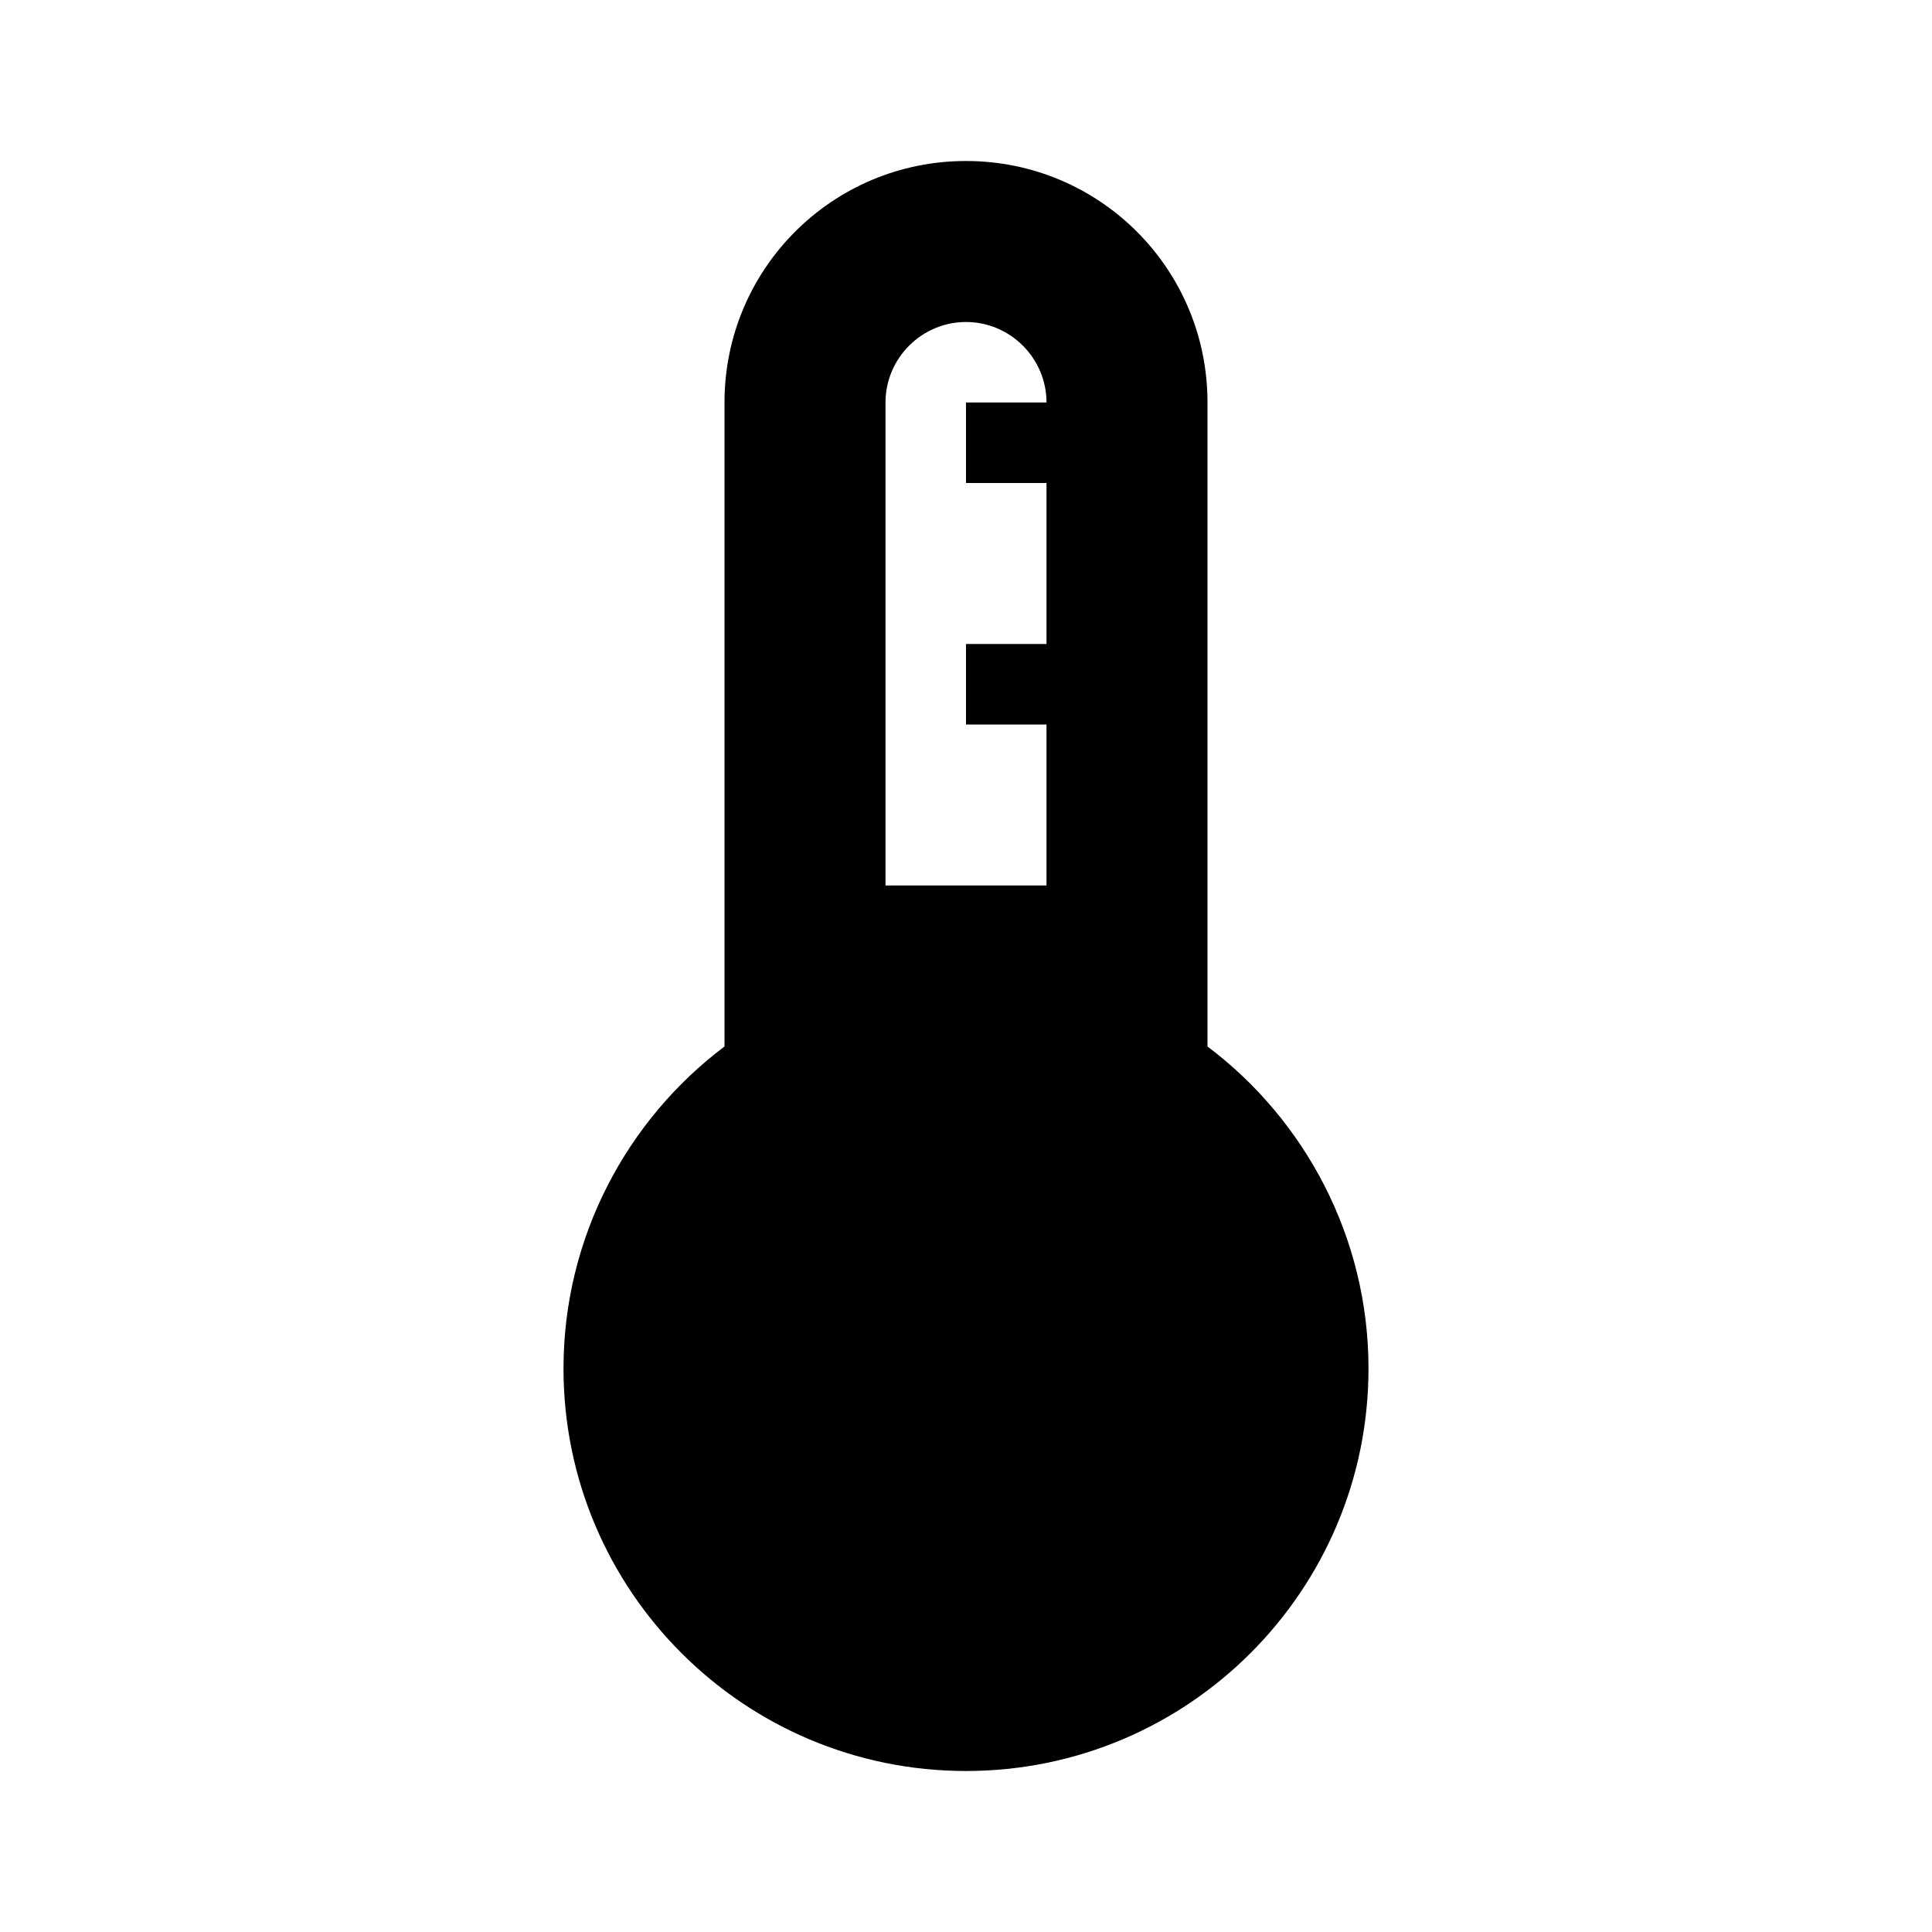
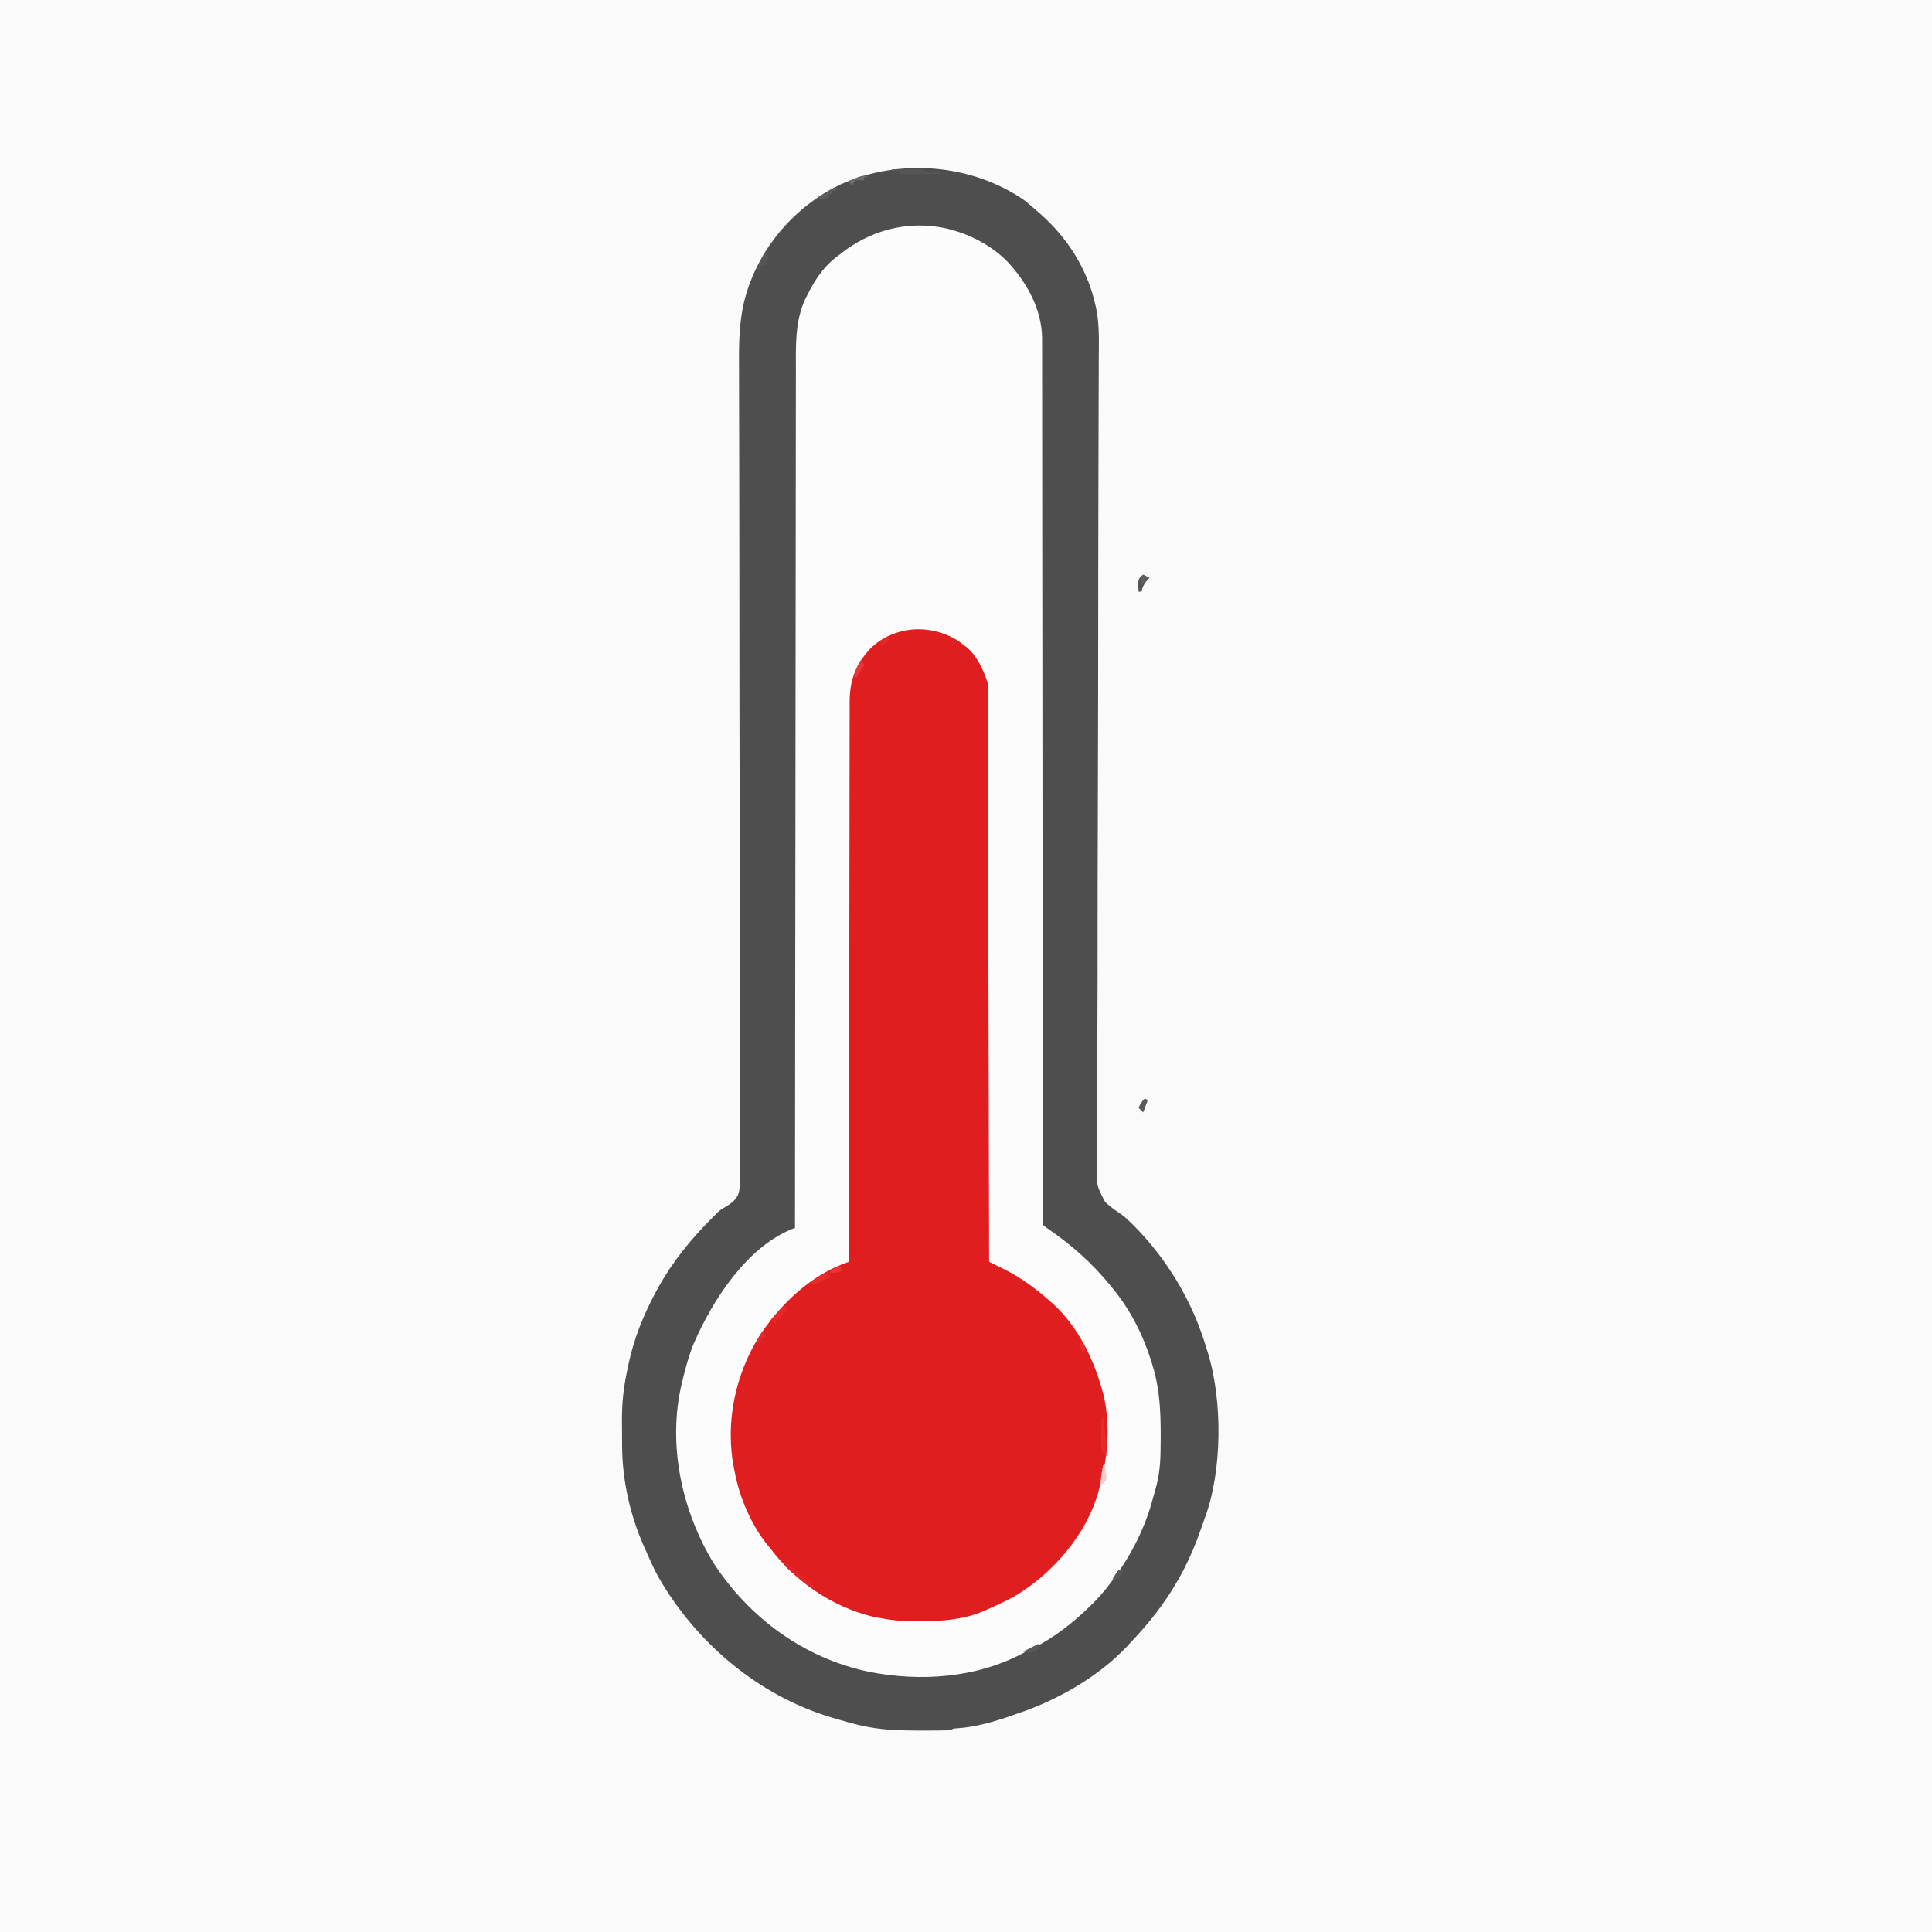
- <svg xmlns="http://www.w3.org/2000/svg" height="24" viewBox="0 0 24 24" width="24">
-   <path d="M15 13V5c0-1.66-1.34-3-3-3S9 3.34 9 5v8c-1.21.91-2 2.37-2 4 0 2.76 2.24 5 5 5s5-2.24 5-5c0-1.63-.79-3.09-2-4zm-4-8c0-.55.45-1 1-1s1 .45 1 1h-1v1h1v2h-1v1h1v2h-2V5z" />
+ <svg xmlns="http://www.w3.org/2000/svg" width="100%" height="100%" viewBox="0 0 1254 1254" version="1.1" xml:space="preserve" style="fill-rule:evenodd;clip-rule:evenodd;stroke-linejoin:round;stroke-miterlimit:2;">
+   <rect x="0" y="0" width="1254" height="1254" style="fill:rgb(250,250,250);fill-rule:nonzero;" />
+   <g transform="matrix(1,0,0,1,664.941,130.039)">
+     <path d="M0,0C2.433,1.912 4.755,3.896 7.059,5.961C8.317,7.042 8.317,7.042 9.602,8.145C27.755,23.991 40.798,44.302 46.059,67.961C46.227,68.682 46.396,69.402 46.57,70.145C48.748,80.937 48.299,91.85 48.236,102.804C48.23,105.14 48.226,107.476 48.222,109.811C48.21,115.542 48.189,121.274 48.164,127.005C48.135,133.874 48.118,140.744 48.102,147.614C48.093,151.212 48.085,154.81 48.076,158.408C48.073,159.496 48.073,159.496 48.07,160.606C48.057,165.866 48.042,171.127 48.025,176.387C47.96,197.595 47.919,218.802 47.899,240.01C47.896,242.42 47.894,244.829 47.891,247.238C47.883,255.381 47.875,263.524 47.867,271.667C47.851,288.436 47.834,305.205 47.813,321.973C47.811,323.235 47.811,323.235 47.81,324.522C47.776,351.803 47.698,379.084 47.6,406.365C47.5,434.432 47.449,462.499 47.459,490.566C47.46,494.53 47.461,498.495 47.461,502.46C47.461,503.24 47.461,504.02 47.461,504.824C47.461,517.37 47.408,529.916 47.335,542.462C47.262,555.072 47.244,567.681 47.281,580.292C47.3,587.121 47.294,593.949 47.22,600.778C47.154,607.034 47.158,613.285 47.217,619.54C47.226,621.8 47.209,624.06 47.165,626.319C46.645,639.159 46.645,639.159 52.363,650.118C55.462,653.012 58.779,655.457 62.32,657.781C64.603,659.331 66.56,661.137 68.531,663.063C69.133,663.645 69.735,664.227 70.355,664.826C92.465,686.857 109.29,714.975 118.059,744.961C118.341,745.816 118.623,746.67 118.914,747.551C128.714,779.039 128.507,825.21 116.789,856.014C115.99,858.143 115.259,860.29 114.531,862.445C108.416,880.219 100.117,896.754 89.059,911.961C88.651,912.524 88.244,913.086 87.825,913.666C81.778,921.946 75.12,929.537 68.059,936.961C67.188,937.91 67.188,937.91 66.301,938.879C47.948,958.292 21.151,973.575 -3.941,981.961C-5.102,982.376 -6.262,982.791 -7.457,983.219C-19.274,987.347 -31.603,991.032 -44.156,991.785C-46.045,991.864 -46.045,991.864 -47.941,992.961C-50.552,993.085 -53.134,993.149 -55.746,993.164C-56.927,993.175 -56.927,993.175 -58.131,993.185C-60.693,993.203 -63.254,993.209 -65.816,993.211C-67.118,993.212 -67.118,993.212 -68.445,993.214C-81.156,993.204 -93.508,992.854 -105.941,989.961C-106.616,989.806 -107.29,989.651 -107.984,989.491C-112.348,988.456 -116.645,987.244 -120.941,985.961C-122.06,985.641 -123.179,985.322 -124.332,984.992C-172.486,970.843 -213.261,936.224 -237.941,892.961C-240.881,887.416 -243.446,881.716 -245.941,875.961C-246.411,874.917 -246.88,873.873 -247.363,872.797C-256.076,852.844 -261.029,830.6 -261.145,808.809C-261.15,807.95 -261.156,807.092 -261.162,806.207C-261.171,804.396 -261.178,802.585 -261.182,800.774C-261.191,798.062 -261.222,795.351 -261.254,792.639C-261.322,781.381 -260.316,770.975 -257.941,759.961C-257.637,758.493 -257.334,757.025 -257.031,755.557C-253.507,738.73 -247.116,723.041 -238.941,707.961C-238.377,706.916 -237.812,705.87 -237.23,704.793C-228.263,688.857 -216.767,674.684 -203.941,661.711C-203.409,661.169 -202.876,660.627 -202.327,660.068C-201.787,659.533 -201.248,658.997 -200.691,658.445C-200.155,657.905 -199.62,657.366 -199.067,656.809C-196.941,654.961 -196.941,654.961 -194.216,653.436C-190.097,650.902 -186.728,648.574 -185.305,643.846C-184.24,637.171 -184.503,630.4 -184.601,623.664C-184.594,621.351 -184.582,619.038 -184.566,616.725C-184.536,610.372 -184.575,604.02 -184.624,597.667C-184.667,591.518 -184.647,585.369 -184.633,579.22C-184.607,566.64 -184.632,554.06 -184.685,541.479C-184.737,529.013 -184.766,516.548 -184.762,504.082C-184.762,502.918 -184.762,502.918 -184.762,501.73C-184.761,497.79 -184.759,493.849 -184.757,489.908C-184.745,461.991 -184.782,434.075 -184.849,406.158C-184.914,379.085 -184.965,352.011 -184.991,324.937C-184.992,324.103 -184.992,323.27 -184.993,322.411C-185.011,303.37 -185.025,284.329 -185.033,265.288C-185.034,263.67 -185.035,262.053 -185.035,260.436C-185.036,258.825 -185.037,257.214 -185.038,255.603C-185.038,254.808 -185.038,254.013 -185.039,253.194C-185.04,249.207 -185.042,245.219 -185.044,241.231C-185.05,222.507 -185.072,203.784 -185.119,185.06C-185.149,173.307 -185.169,161.554 -185.181,149.801C-185.19,141.727 -185.212,133.654 -185.244,125.581C-185.26,120.665 -185.263,115.749 -185.263,110.833C-185.265,108.594 -185.272,106.355 -185.286,104.116C-185.376,88.13 -184.707,72.214 -179.379,56.961C-179.128,56.233 -178.878,55.505 -178.62,54.755C-168.296,26.309 -146.534,2.557 -119.239,-10.374C-81.399,-27.514 -34.241,-23.737 0,0Z" style="fill:rgb(253,252,252);fill-rule:nonzero;" />
+   </g>
+   <g transform="matrix(1,0,0,1,664.941,130.039)">
+     <path d="M0,0C2.433,1.912 4.755,3.896 7.059,5.961C8.317,7.042 8.317,7.042 9.602,8.145C27.755,23.991 40.798,44.302 46.059,67.961C46.227,68.682 46.396,69.402 46.57,70.145C48.748,80.937 48.299,91.85 48.236,102.804C48.23,105.14 48.226,107.476 48.222,109.811C48.21,115.542 48.189,121.274 48.164,127.005C48.135,133.874 48.118,140.744 48.102,147.614C48.093,151.212 48.085,154.81 48.076,158.408C48.073,159.496 48.073,159.496 48.07,160.606C48.057,165.866 48.042,171.127 48.025,176.387C47.96,197.595 47.919,218.802 47.899,240.01C47.896,242.42 47.894,244.829 47.891,247.238C47.883,255.381 47.875,263.524 47.867,271.667C47.851,288.436 47.834,305.205 47.813,321.973C47.811,323.235 47.811,323.235 47.81,324.522C47.776,351.803 47.698,379.084 47.6,406.365C47.5,434.432 47.449,462.499 47.459,490.566C47.46,494.53 47.461,498.495 47.461,502.46C47.461,503.24 47.461,504.02 47.461,504.824C47.461,517.37 47.408,529.916 47.335,542.462C47.262,555.072 47.244,567.681 47.281,580.292C47.3,587.121 47.294,593.949 47.22,600.778C47.154,607.034 47.158,613.285 47.217,619.54C47.226,621.8 47.209,624.06 47.165,626.319C46.645,639.159 46.645,639.159 52.363,650.118C55.462,653.012 58.779,655.457 62.32,657.781C64.603,659.331 66.56,661.137 68.531,663.063C69.133,663.645 69.735,664.227 70.355,664.826C92.465,686.857 109.29,714.975 118.059,744.961C118.341,745.816 118.623,746.67 118.914,747.551C128.714,779.039 128.507,825.21 116.789,856.014C115.99,858.143 115.259,860.29 114.531,862.445C108.416,880.219 100.117,896.754 89.059,911.961C88.651,912.524 88.244,913.086 87.825,913.666C81.778,921.946 75.12,929.537 68.059,936.961C67.188,937.91 67.188,937.91 66.301,938.879C47.948,958.292 21.151,973.575 -3.941,981.961C-5.102,982.376 -6.262,982.791 -7.457,983.219C-19.274,987.347 -31.603,991.032 -44.156,991.785C-46.045,991.864 -46.045,991.864 -47.941,992.961C-50.552,993.085 -53.134,993.149 -55.746,993.164C-56.927,993.175 -56.927,993.175 -58.131,993.185C-60.693,993.203 -63.254,993.209 -65.816,993.211C-67.118,993.212 -67.118,993.212 -68.445,993.214C-81.156,993.204 -93.508,992.854 -105.941,989.961C-106.616,989.806 -107.29,989.651 -107.984,989.491C-112.348,988.456 -116.645,987.244 -120.941,985.961C-122.06,985.641 -123.179,985.322 -124.332,984.992C-172.486,970.843 -213.261,936.224 -237.941,892.961C-240.881,887.416 -243.446,881.716 -245.941,875.961C-246.411,874.917 -246.88,873.873 -247.363,872.797C-256.076,852.844 -261.029,830.6 -261.145,808.809C-261.15,807.95 -261.156,807.092 -261.162,806.207C-261.171,804.396 -261.178,802.585 -261.182,800.774C-261.191,798.062 -261.222,795.351 -261.254,792.639C-261.322,781.381 -260.316,770.975 -257.941,759.961C-257.637,758.493 -257.334,757.025 -257.031,755.557C-253.507,738.73 -247.116,723.041 -238.941,707.961C-238.377,706.916 -237.812,705.87 -237.23,704.793C-228.263,688.857 -216.767,674.684 -203.941,661.711C-203.409,661.169 -202.876,660.627 -202.327,660.068C-201.787,659.533 -201.248,658.997 -200.691,658.445C-200.155,657.905 -199.62,657.366 -199.067,656.809C-196.941,654.961 -196.941,654.961 -194.216,653.436C-190.097,650.902 -186.728,648.574 -185.305,643.846C-184.24,637.171 -184.503,630.4 -184.601,623.664C-184.594,621.351 -184.582,619.038 -184.566,616.725C-184.536,610.372 -184.575,604.02 -184.624,597.667C-184.667,591.518 -184.647,585.369 -184.633,579.22C-184.607,566.64 -184.632,554.06 -184.685,541.479C-184.737,529.013 -184.766,516.548 -184.762,504.082C-184.762,502.918 -184.762,502.918 -184.762,501.73C-184.761,497.79 -184.759,493.849 -184.757,489.908C-184.745,461.991 -184.782,434.075 -184.849,406.158C-184.914,379.085 -184.965,352.011 -184.991,324.937C-184.992,324.103 -184.992,323.27 -184.993,322.411C-185.011,303.37 -185.025,284.329 -185.033,265.288C-185.034,263.67 -185.035,262.053 -185.035,260.436C-185.036,258.825 -185.037,257.214 -185.038,255.603C-185.038,254.808 -185.038,254.013 -185.039,253.194C-185.04,249.207 -185.042,245.219 -185.044,241.231C-185.05,222.507 -185.072,203.784 -185.119,185.06C-185.149,173.307 -185.169,161.554 -185.181,149.801C-185.19,141.727 -185.212,133.654 -185.244,125.581C-185.26,120.665 -185.263,115.749 -185.263,110.833C-185.265,108.594 -185.272,106.355 -185.286,104.116C-185.376,88.13 -184.707,72.214 -179.379,56.961C-179.128,56.233 -178.878,55.505 -178.62,54.755C-168.296,26.309 -146.534,2.557 -119.239,-10.374C-81.399,-27.514 -34.241,-23.737 0,0ZM-120.941,35.961C-121.534,36.408 -122.127,36.856 -122.738,37.316C-131.068,43.831 -136.707,52.837 -141.316,62.211C-141.638,62.84 -141.959,63.47 -142.291,64.118C-149.088,78.705 -148.376,95.215 -148.34,110.904C-148.346,113.31 -148.352,115.716 -148.36,118.123C-148.374,123.33 -148.38,128.538 -148.376,133.746C-148.372,141.49 -148.384,149.233 -148.4,156.977C-148.427,170.007 -148.439,183.036 -148.444,196.066C-148.448,208.959 -148.459,221.852 -148.478,234.745C-148.479,235.548 -148.481,236.35 -148.482,237.178C-148.488,241.256 -148.494,245.334 -148.5,249.413C-148.544,278.265 -148.573,307.118 -148.595,335.971C-148.616,363.993 -148.643,392.015 -148.679,420.037C-148.68,420.902 -148.681,421.766 -148.682,422.657C-148.693,431.338 -148.705,440.02 -148.716,448.701C-148.739,466.385 -148.761,484.069 -148.782,501.752C-148.784,502.972 -148.784,502.972 -148.785,504.216C-148.852,558.464 -148.898,612.713 -148.941,666.961C-149.715,667.257 -150.488,667.554 -151.285,667.859C-180.677,680.049 -202.444,713.946 -214.6,741.907C-217.808,749.685 -219.966,757.795 -221.941,765.961C-222.121,766.693 -222.301,767.426 -222.486,768.18C-231.708,807.405 -222.565,850.225 -201.941,884.262C-178.699,919.988 -143.455,945.965 -101.48,954.953C-67.867,961.671 -31.512,959.249 -0.8,942.943C1.08,941.95 2.982,941.022 4.898,940.102C18.734,933.294 30.998,923.648 42.059,912.961C42.589,912.454 43.119,911.947 43.666,911.424C47.991,907.213 51.789,902.769 55.434,897.961C55.995,897.22 56.557,896.48 57.135,895.717C69.35,879.363 78.362,861.597 83.559,841.841C84.013,840.131 84.501,838.43 84.992,836.73C87.361,828.514 88.214,820.575 88.332,812.055C88.345,811.221 88.357,810.386 88.37,809.527C88.593,791.18 88.543,773.657 83.059,755.961C82.807,755.131 82.555,754.301 82.296,753.446C76.898,736.198 68.602,719.89 57.059,705.961C56.629,705.433 56.2,704.905 55.758,704.361C43.755,689.609 30.549,677.975 14.887,667.238C13.059,665.961 13.059,665.961 12.059,664.961C11.957,661.888 11.922,658.837 11.928,655.764C11.926,654.782 11.924,653.799 11.922,652.787C11.917,649.452 11.919,646.117 11.921,642.782C11.918,640.384 11.915,637.986 11.912,635.588C11.906,630.352 11.903,625.116 11.902,619.88C11.902,612.093 11.895,604.307 11.888,596.52C11.876,584.225 11.867,571.931 11.861,559.636C11.851,540.113 11.831,520.59 11.809,501.067C11.801,493.56 11.792,486.053 11.784,478.545C11.783,477.711 11.782,476.877 11.781,476.017C11.759,456.147 11.739,436.276 11.721,416.405C11.72,415.536 11.719,414.666 11.718,413.77C11.699,393.485 11.682,373.2 11.67,352.915C11.669,352.043 11.669,351.171 11.668,350.273C11.664,343.245 11.66,336.218 11.656,329.191C11.638,300.216 11.611,271.241 11.573,242.266C11.567,238.173 11.562,234.08 11.556,229.988C11.555,229.182 11.554,228.377 11.553,227.547C11.537,214.583 11.531,201.618 11.53,188.654C11.529,175.62 11.517,162.587 11.493,149.553C11.48,141.81 11.475,134.067 11.482,126.324C11.486,120.541 11.475,114.758 11.458,108.975C11.453,106.636 11.453,104.297 11.46,101.959C11.467,98.778 11.456,95.597 11.441,92.417C11.447,91.51 11.454,90.604 11.46,89.671C11.281,70.233 1.095,52.343 -12.129,38.684C-21.735,29.385 -34.962,22.294 -47.941,18.961C-48.685,18.757 -49.429,18.554 -50.195,18.344C-75.667,12.524 -101.091,19.482 -120.941,35.961Z" style="fill:rgb(78,78,78);fill-rule:nonzero;" />
+   </g>
+   <g transform="matrix(1,0,0,1,621.75,415.812)">
+     <path d="M0,0C1.437,1.035 2.855,2.097 4.25,3.188C4.866,3.666 5.482,4.144 6.117,4.637C12.589,10.347 16.549,19.085 19.25,27.188C19.348,29.266 19.384,31.348 19.389,33.429C19.394,34.745 19.4,36.06 19.405,37.416C19.406,38.885 19.407,40.354 19.408,41.823C19.413,43.376 19.418,44.93 19.423,46.483C19.437,50.763 19.444,55.044 19.451,59.324C19.459,63.935 19.472,68.547 19.485,73.158C19.507,81.152 19.525,89.145 19.541,97.138C19.564,108.696 19.592,120.253 19.621,131.81C19.669,150.559 19.712,169.309 19.753,188.058C19.792,206.275 19.833,224.491 19.878,242.708C19.88,243.83 19.883,244.952 19.886,246.109C19.9,251.739 19.913,257.369 19.927,262.999C20.041,309.729 20.148,356.458 20.25,403.188C21.884,403.996 21.884,403.996 23.55,404.821C24.998,405.541 26.446,406.261 27.895,406.98C28.61,407.334 29.325,407.688 30.063,408.053C41.402,413.698 50.836,420.803 60.25,429.188C60.907,429.76 61.565,430.332 62.242,430.922C77.618,445.194 87.675,465.284 93.25,485.188C93.59,486.327 93.931,487.467 94.281,488.641C99.095,507.807 97.533,529.308 92.25,548.188C91.973,549.324 91.696,550.461 91.41,551.633C83.864,579.939 61.418,605.641 36.676,620.309C30.673,623.601 24.534,626.475 18.25,629.188C17.327,629.59 16.404,629.992 15.453,630.406C2.264,635.682 -10.999,636.455 -25.063,636.5C-26.326,636.505 -27.589,636.511 -28.89,636.517C-36.702,636.457 -44.097,635.747 -51.75,634.188C-53.624,633.814 -53.624,633.814 -55.535,633.434C-81.778,626.959 -105.579,610.76 -121.75,589.188C-122.709,588.037 -122.709,588.037 -123.688,586.863C-134.179,573.727 -141.581,556.632 -144.75,540.188C-144.921,539.386 -145.092,538.584 -145.268,537.757C-151.244,508.159 -144.73,476.627 -128.75,451.188C-114.863,430.319 -95.028,411.28 -70.75,403.188C-70.749,402 -70.749,402 -70.748,400.788C-70.712,353.858 -70.656,306.928 -70.572,259.998C-70.562,254.363 -70.552,248.727 -70.542,243.092C-70.54,241.41 -70.54,241.41 -70.537,239.693C-70.506,221.529 -70.489,203.364 -70.477,185.2C-70.464,166.562 -70.437,147.923 -70.395,129.285C-70.37,117.784 -70.357,106.283 -70.359,94.783C-70.359,86.896 -70.344,79.009 -70.318,71.123C-70.303,66.573 -70.295,62.023 -70.304,57.473C-70.312,53.304 -70.302,49.135 -70.278,44.966C-70.272,43.461 -70.273,41.956 -70.281,40.451C-70.356,25.999 -66.587,15.647 -56.684,4.957C-41.191,-9.815 -17.865,-11.143 0,0Z" style="fill:rgb(225,30,31);fill-rule:nonzero;" />
+   </g>
+   <g transform="matrix(1,0,0,1,579,110)">
+     <path d="M0,0L21,0L21,1C24.3,1.33 27.6,1.66 31,2L31,3L5,3L5,2C3.35,1.67 1.7,1.34 0,1L0,0Z" style="fill:rgb(86,86,86);fill-rule:nonzero;" />
+   </g>
+   <g transform="matrix(1,0,0,1,715,920)">
+     <path d="M0,0L1,0C2.253,8.389 3.36,16.497 3,25C0.837,23.276 0.061,22.424 -0.341,19.64C-0.325,18.734 -0.309,17.828 -0.293,16.895C-0.283,15.912 -0.274,14.929 -0.264,13.916C-0.239,12.892 -0.213,11.868 -0.188,10.813C-0.174,9.777 -0.16,8.741 -0.146,7.674C-0.111,5.115 -0.062,2.558 0,0Z" style="fill:rgb(227,44,42);fill-rule:nonzero;" />
+   </g>
+   <g transform="matrix(1,0,0,1,510,1015)">
+     <path d="M0,0C3.822,1.601 6.429,4.062 9.438,6.875C12.862,10.066 16.309,13.12 20,16C16.134,16 15.192,14.815 12.25,12.375C11.371,11.648 10.492,10.921 9.586,10.172C8.733,9.455 7.879,8.738 7,8C6.27,7.407 5.541,6.814 4.789,6.203C3.15,4.852 1.569,3.432 0,2L0,0Z" style="fill:rgb(225,38,43);fill-rule:nonzero;" />
+   </g>
+   <g transform="matrix(1,0,0,1,509,847)">
+     <path d="M0,0C0.66,0.99 1.32,1.98 2,3C-0.64,5.97 -3.28,8.94 -6,12C-6.99,11.34 -7.98,10.68 -9,10C-6.03,6.7 -3.06,3.4 0,0Z" style="fill:rgb(232,37,39);fill-rule:nonzero;" />
+   </g>
+   <g transform="matrix(1,0,0,1,742,373)">
+     <path d="M0,0C1.32,0.66 2.64,1.32 4,2C3.041,3.114 3.041,3.114 2.063,4.25C0.217,6.711 -0.561,8.035 -1,11L-3,11C-3.369,3.492 -3.369,3.492 -1.5,1C-1.005,0.67 -0.51,0.34 0,0Z" style="fill:rgb(84,84,84);fill-rule:nonzero;" />
+   </g>
+   <g transform="matrix(1,0,0,1,497,163)">
+     <path d="M0,0C1.125,1.688 1.125,1.688 2,4C1.125,6.75 1.125,6.75 0,9L-3,9C-3.33,10.32 -3.66,11.64 -4,13L-6,13C-4.587,8.173 -2.57,4.284 0,0Z" style="fill:rgb(85,85,86);fill-rule:nonzero;" />
+   </g>
+   <g transform="matrix(1,0,0,1,536,826)">
+     <path d="M0,0C2,1 2,1 3,3C1.928,3.454 0.855,3.908 -0.25,4.375C-2.329,5.255 -4.273,6.152 -6.25,7.25C-8,8 -8,8 -11,7C-9.215,5.803 -7.422,4.618 -5.625,3.438C-4.627,2.776 -3.63,2.115 -2.602,1.434C-1.743,0.961 -0.885,0.487 0,0Z" style="fill:rgb(231,43,43);fill-rule:nonzero;" />
+   </g>
+   <g transform="matrix(1,0,0,1,559,428)">
+     <path d="M0,0C0.66,1.32 1.32,2.64 2,4C1.546,4.578 1.093,5.155 0.625,5.75C-0.841,7.78 -1.949,9.735 -3,12C-3.66,11.67 -4.32,11.34 -5,11C-3.775,6.947 -2.301,3.556 0,0Z" style="fill:rgb(232,53,55);fill-rule:nonzero;" />
+   </g>
+   <g transform="matrix(1,0,0,1,543,122)">
+     <path d="M0,0L0,2L-3,2L-3,4L-5,4L-5,6C-6.65,6.66 -8.3,7.32 -10,8C-10.66,7.34 -11.32,6.68 -12,6C-10.378,4.995 -8.753,3.996 -7.125,3C-5.768,2.165 -5.768,2.165 -4.383,1.313C-2,0 -2,0 0,0Z" style="fill:rgb(92,92,93);fill-rule:nonzero;" />
+   </g>
+   <g transform="matrix(1,0,0,1,564,115)">
+     <path d="M0,0L-3,0L-3,2L-9,2C-9.66,3.32 -10.32,4.64 -11,6C-11.33,5.34 -11.66,4.68 -12,4C-12.66,3.67 -13.32,3.34 -14,3C-12.423,2.299 -10.838,1.614 -9.25,0.938C-7.927,0.363 -7.927,0.363 -6.578,-0.223C-3.847,-1.046 -2.631,-0.977 0,0Z" style="fill:rgb(105,106,106);fill-rule:nonzero;" />
+   </g>
+   <g transform="matrix(1,0,0,1,716,951)">
+     <path d="M0,0L1,0C1.276,1.6 1.52,3.205 1.75,4.813C1.889,5.706 2.028,6.599 2.172,7.52C2,10 2,10 0.016,11.824C-0.982,12.406 -0.982,12.406 -2,13C-1.48,8.621 -0.943,4.312 0,0Z" style="fill:rgb(247,202,204);fill-rule:nonzero;" />
+   </g>
+   <g transform="matrix(1,0,0,1,674,1067)">
+     <path d="M0,0C0.33,0.99 0.66,1.98 1,3C-5.5,6.125 -5.5,6.125 -10,5C-6.7,3.35 -3.4,1.7 0,0Z" style="fill:rgb(89,89,90);fill-rule:nonzero;" />
+   </g>
+   <g transform="matrix(1,0,0,1,726,1019)">
+     <path d="M0,0L3,0C2.313,2.438 2.313,2.438 1,5C-1.625,5.813 -1.625,5.813 -4,6C-2.188,3 -2.188,3 0,0Z" style="fill:rgb(87,87,87);fill-rule:nonzero;" />
+   </g>
+   <g transform="matrix(1,0,0,1,743,713)">
+     <path d="M0,0C0.66,0.33 1.32,0.66 2,1C1.01,3.64 0.02,6.28 -1,9C-1.99,8.01 -2.98,7.02 -4,6C-2.848,3.532 -1.952,1.952 0,0Z" style="fill:rgb(90,90,90);fill-rule:nonzero;" />
+   </g>
+   <g transform="matrix(1,0,0,1,576,413)">
+     <path d="M0,0C0.33,0.99 0.66,1.98 1,3C-1.475,4.485 -1.475,4.485 -4,6C-4.33,5.01 -4.66,4.02 -5,3C-3.35,2.01 -1.7,1.02 0,0Z" style="fill:rgb(233,41,41);fill-rule:nonzero;" />
+   </g>
+   <g transform="matrix(1,0,0,1,495,864)">
+     <path d="M0,0C0.66,1.32 1.32,2.64 2,4C1.01,4.33 0.02,4.66 -1,5L-1,7C-1.99,7.33 -2.98,7.66 -4,8C-2.875,5.028 -1.777,2.666 0,0Z" style="fill:rgb(228,40,44);fill-rule:nonzero;" />
+   </g>
+   <g transform="matrix(1,0,0,1,546,822)">
+     <path d="M0,0L0,3C-2.709,4.354 -5.009,4.065 -8,4C-2.783,0 -2.783,0 0,0Z" style="fill:rgb(237,52,50);fill-rule:nonzero;" />
+   </g>
+   <g transform="matrix(1,0,0,1,742,373)">
+     <path d="M0,0C1.32,0.66 2.64,1.32 4,2C2.35,3.65 0.7,5.3 -1,7C-1.625,4.625 -1.625,4.625 -2,2C-1.34,1.34 -0.68,0.68 0,0Z" style="fill:rgb(94,94,94);fill-rule:nonzero;" />
+   </g>
+   <g transform="matrix(1,0,0,1,701,870)">
+     <path d="M0,0C1.32,1.65 2.64,3.3 4,5C3.34,6.32 2.68,7.64 2,9C0.502,5.629 0,3.796 0,0Z" style="fill:rgb(232,42,42);fill-rule:nonzero;" />
+   </g>
</svg>
